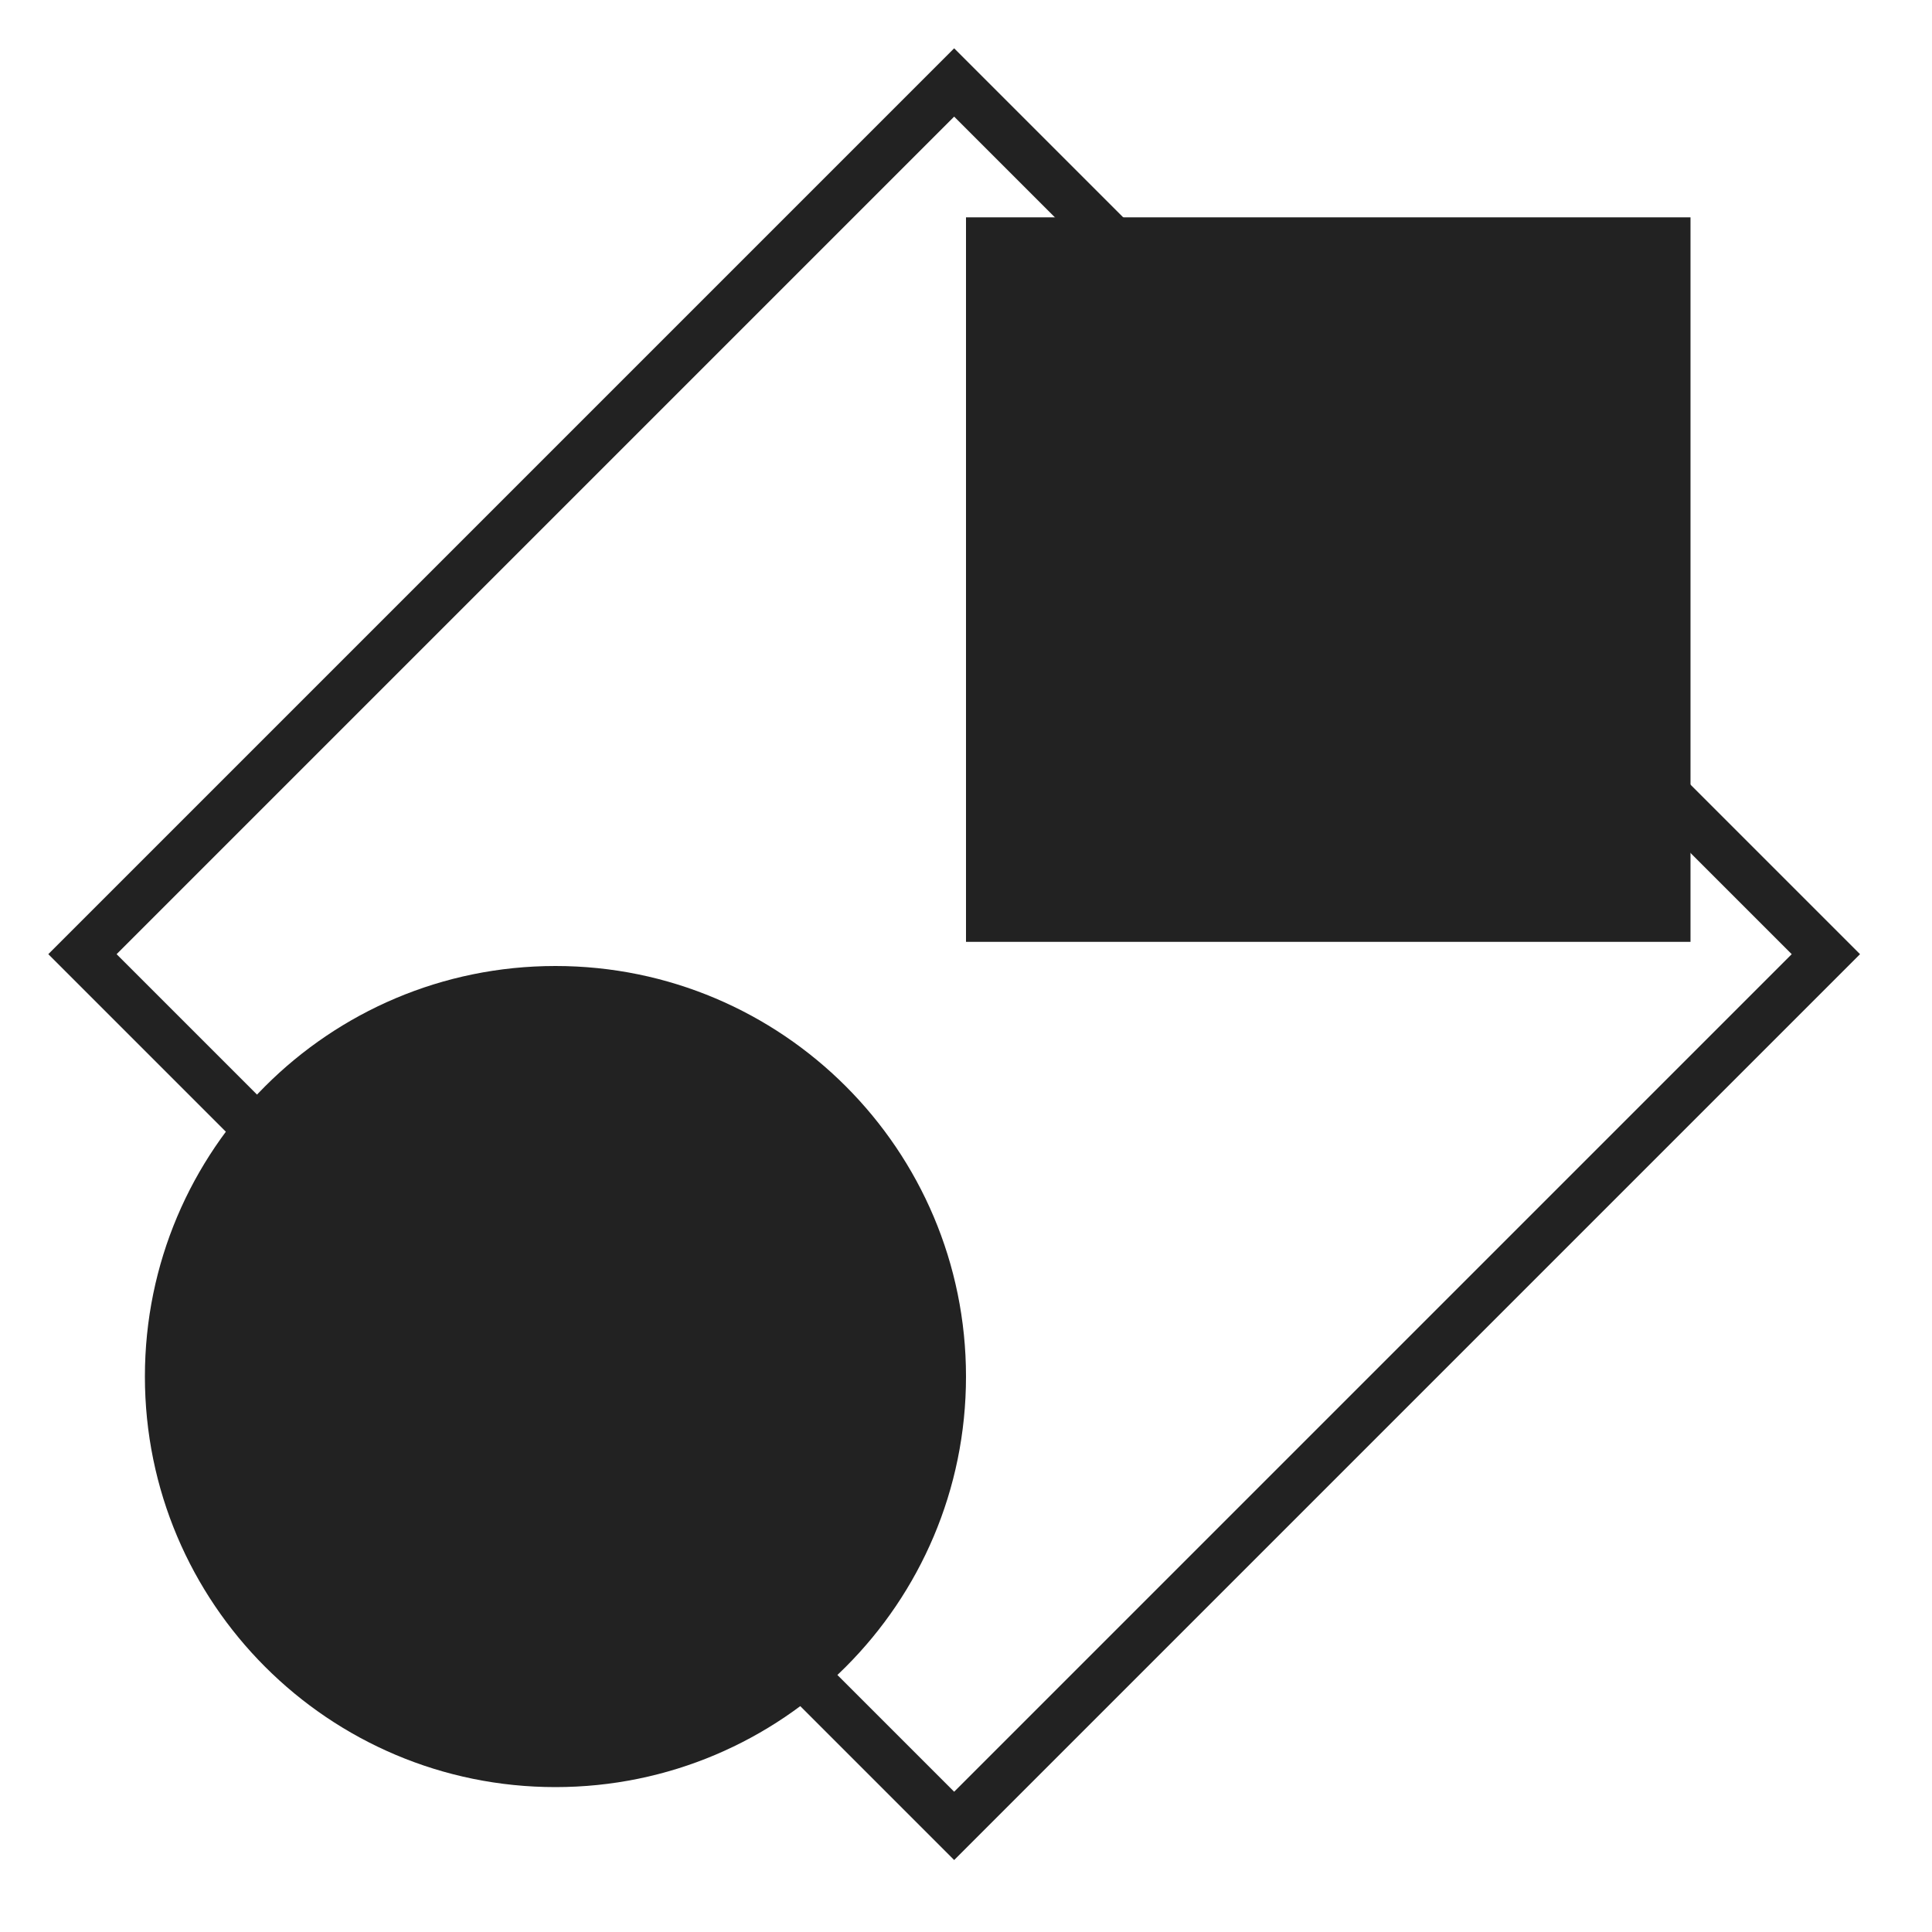
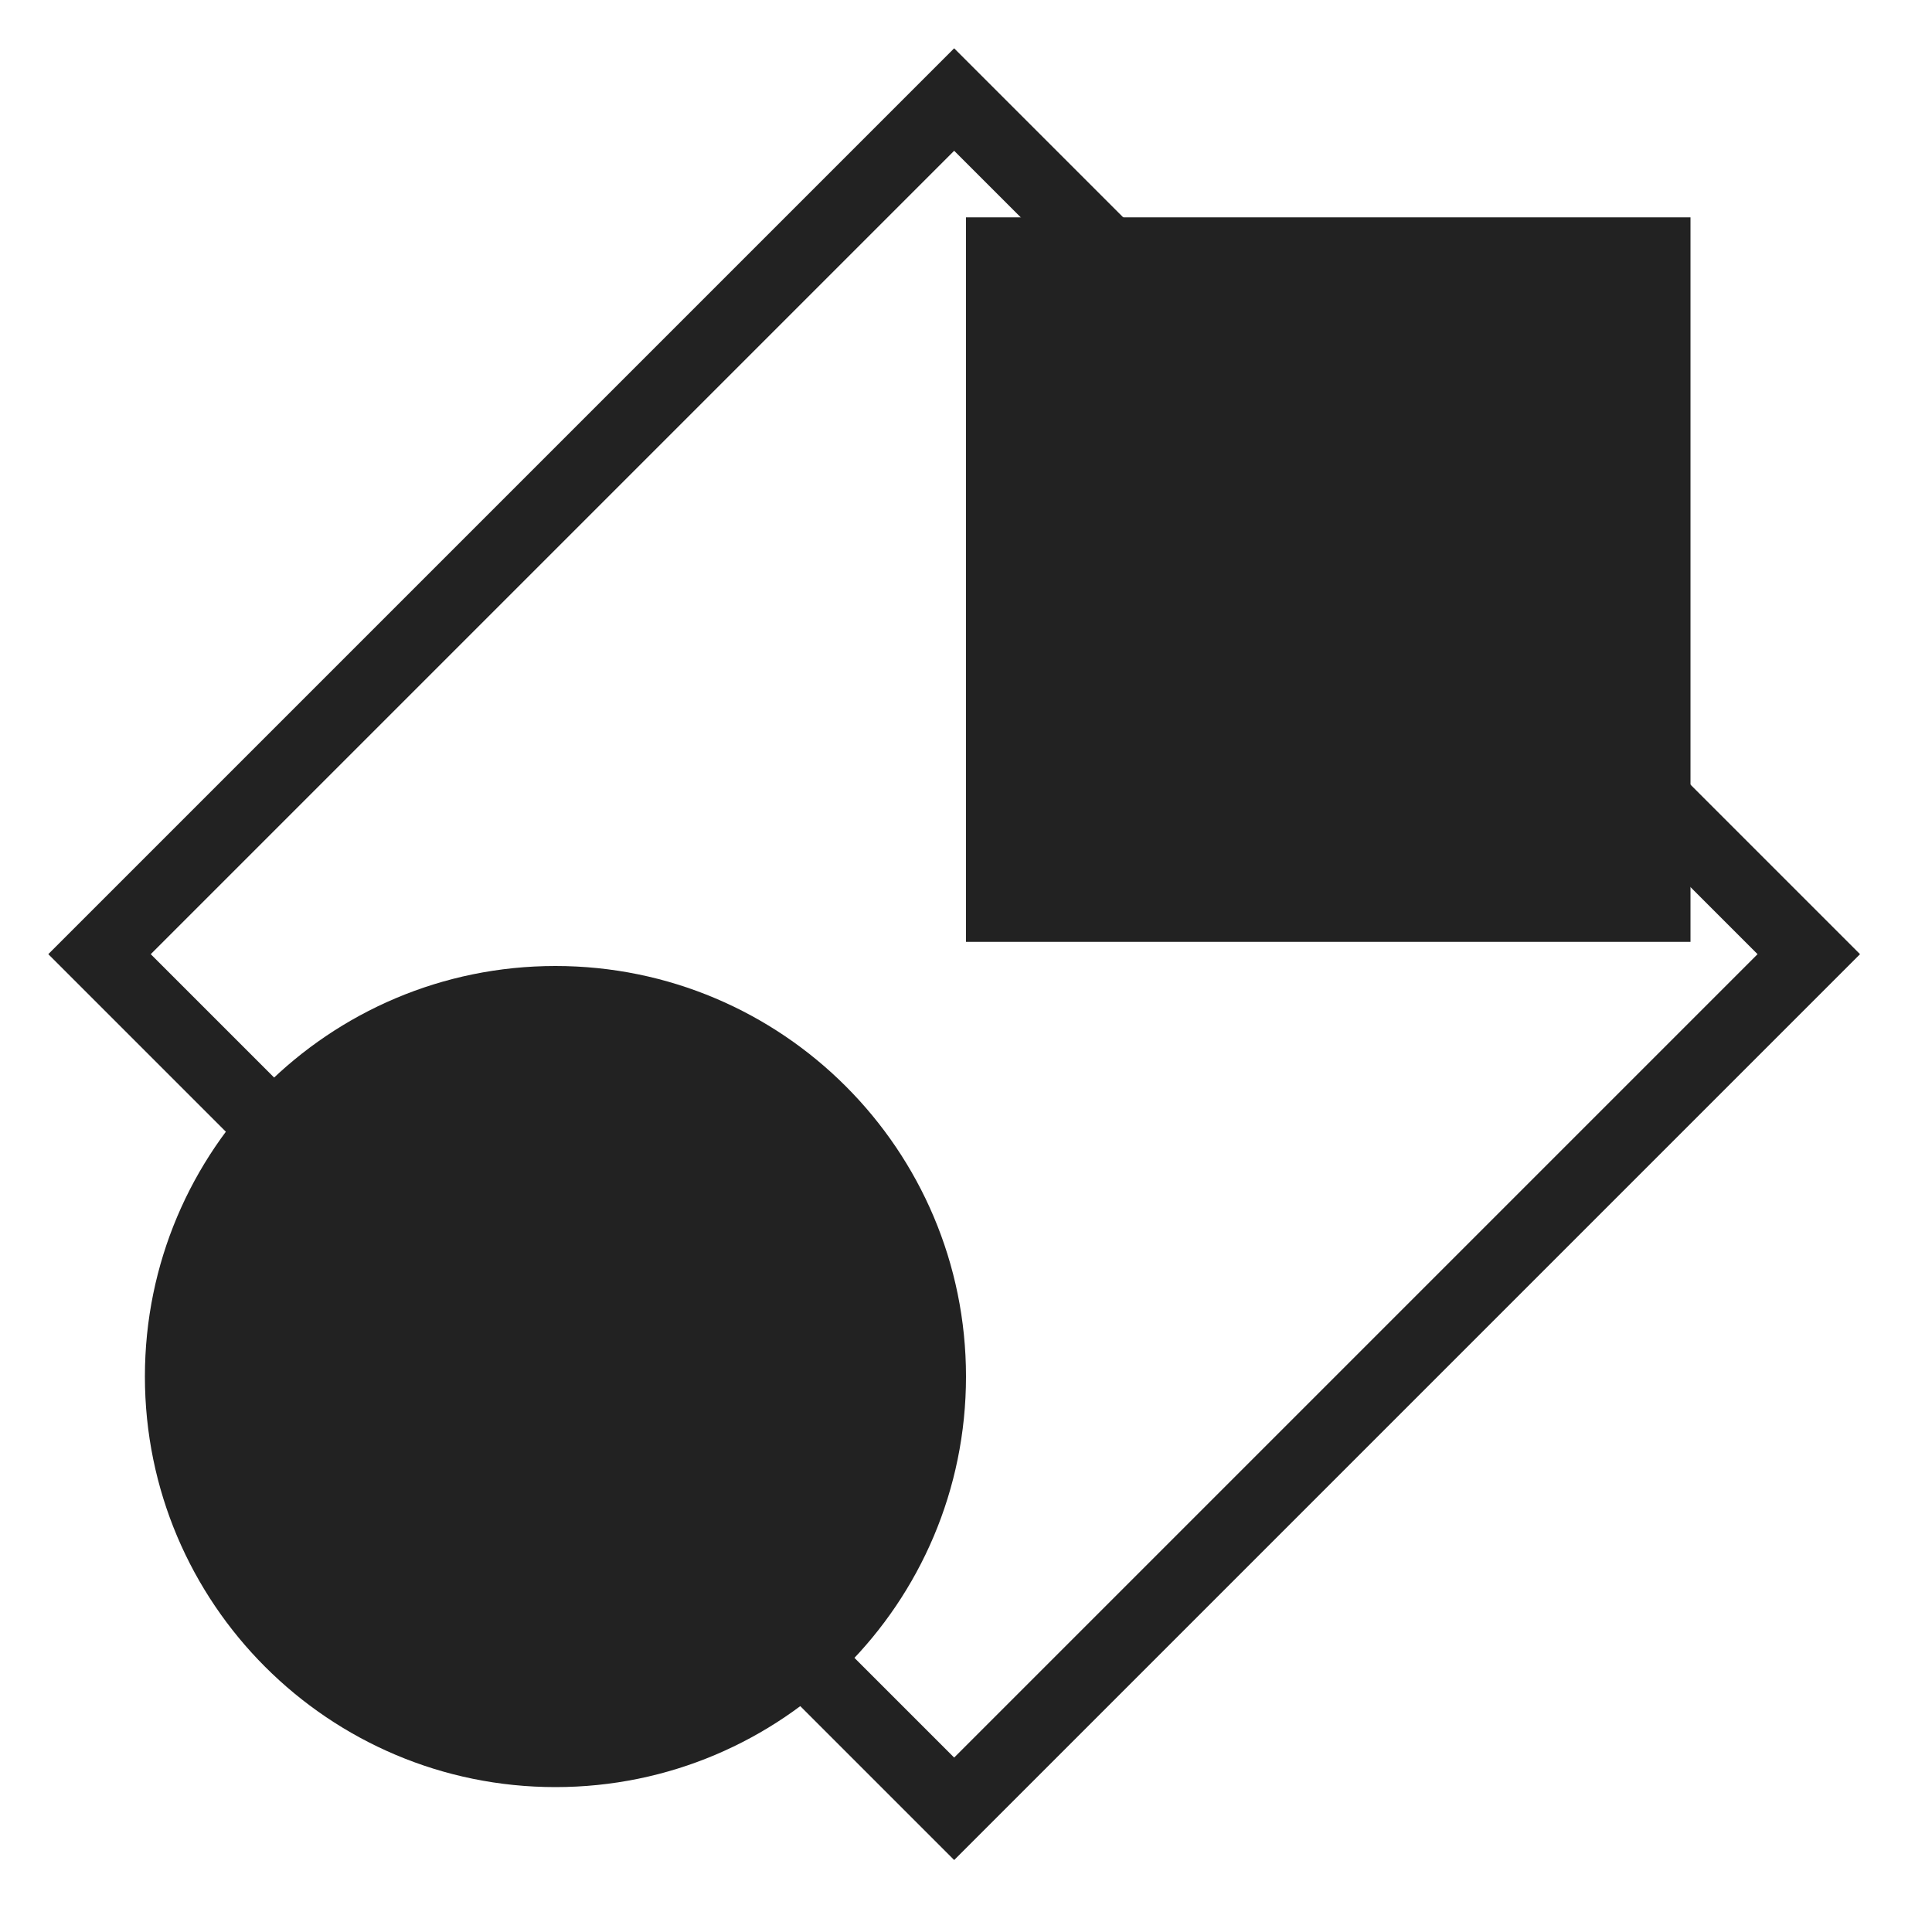
<svg xmlns="http://www.w3.org/2000/svg" width="80" height="80" viewBox="0 0 80 80" fill="none">
-   <rect x="3.414" y="39.51" width="51.047" height="51.047" transform="rotate(-45 3.41421 39.5099)" stroke="#222222" stroke-width="2" />
+   <rect x="4.121" y="39.51" width="50.047" height="50.047" transform="rotate(-45 4.12132 39.5099)" stroke="#222222" stroke-width="3" />
  <circle r="17" transform="matrix(1 0 0 -1 23 57)" fill="#222222" />
  <rect x="40" y="9" width="30" height="30" fill="#222222" />
</svg>
